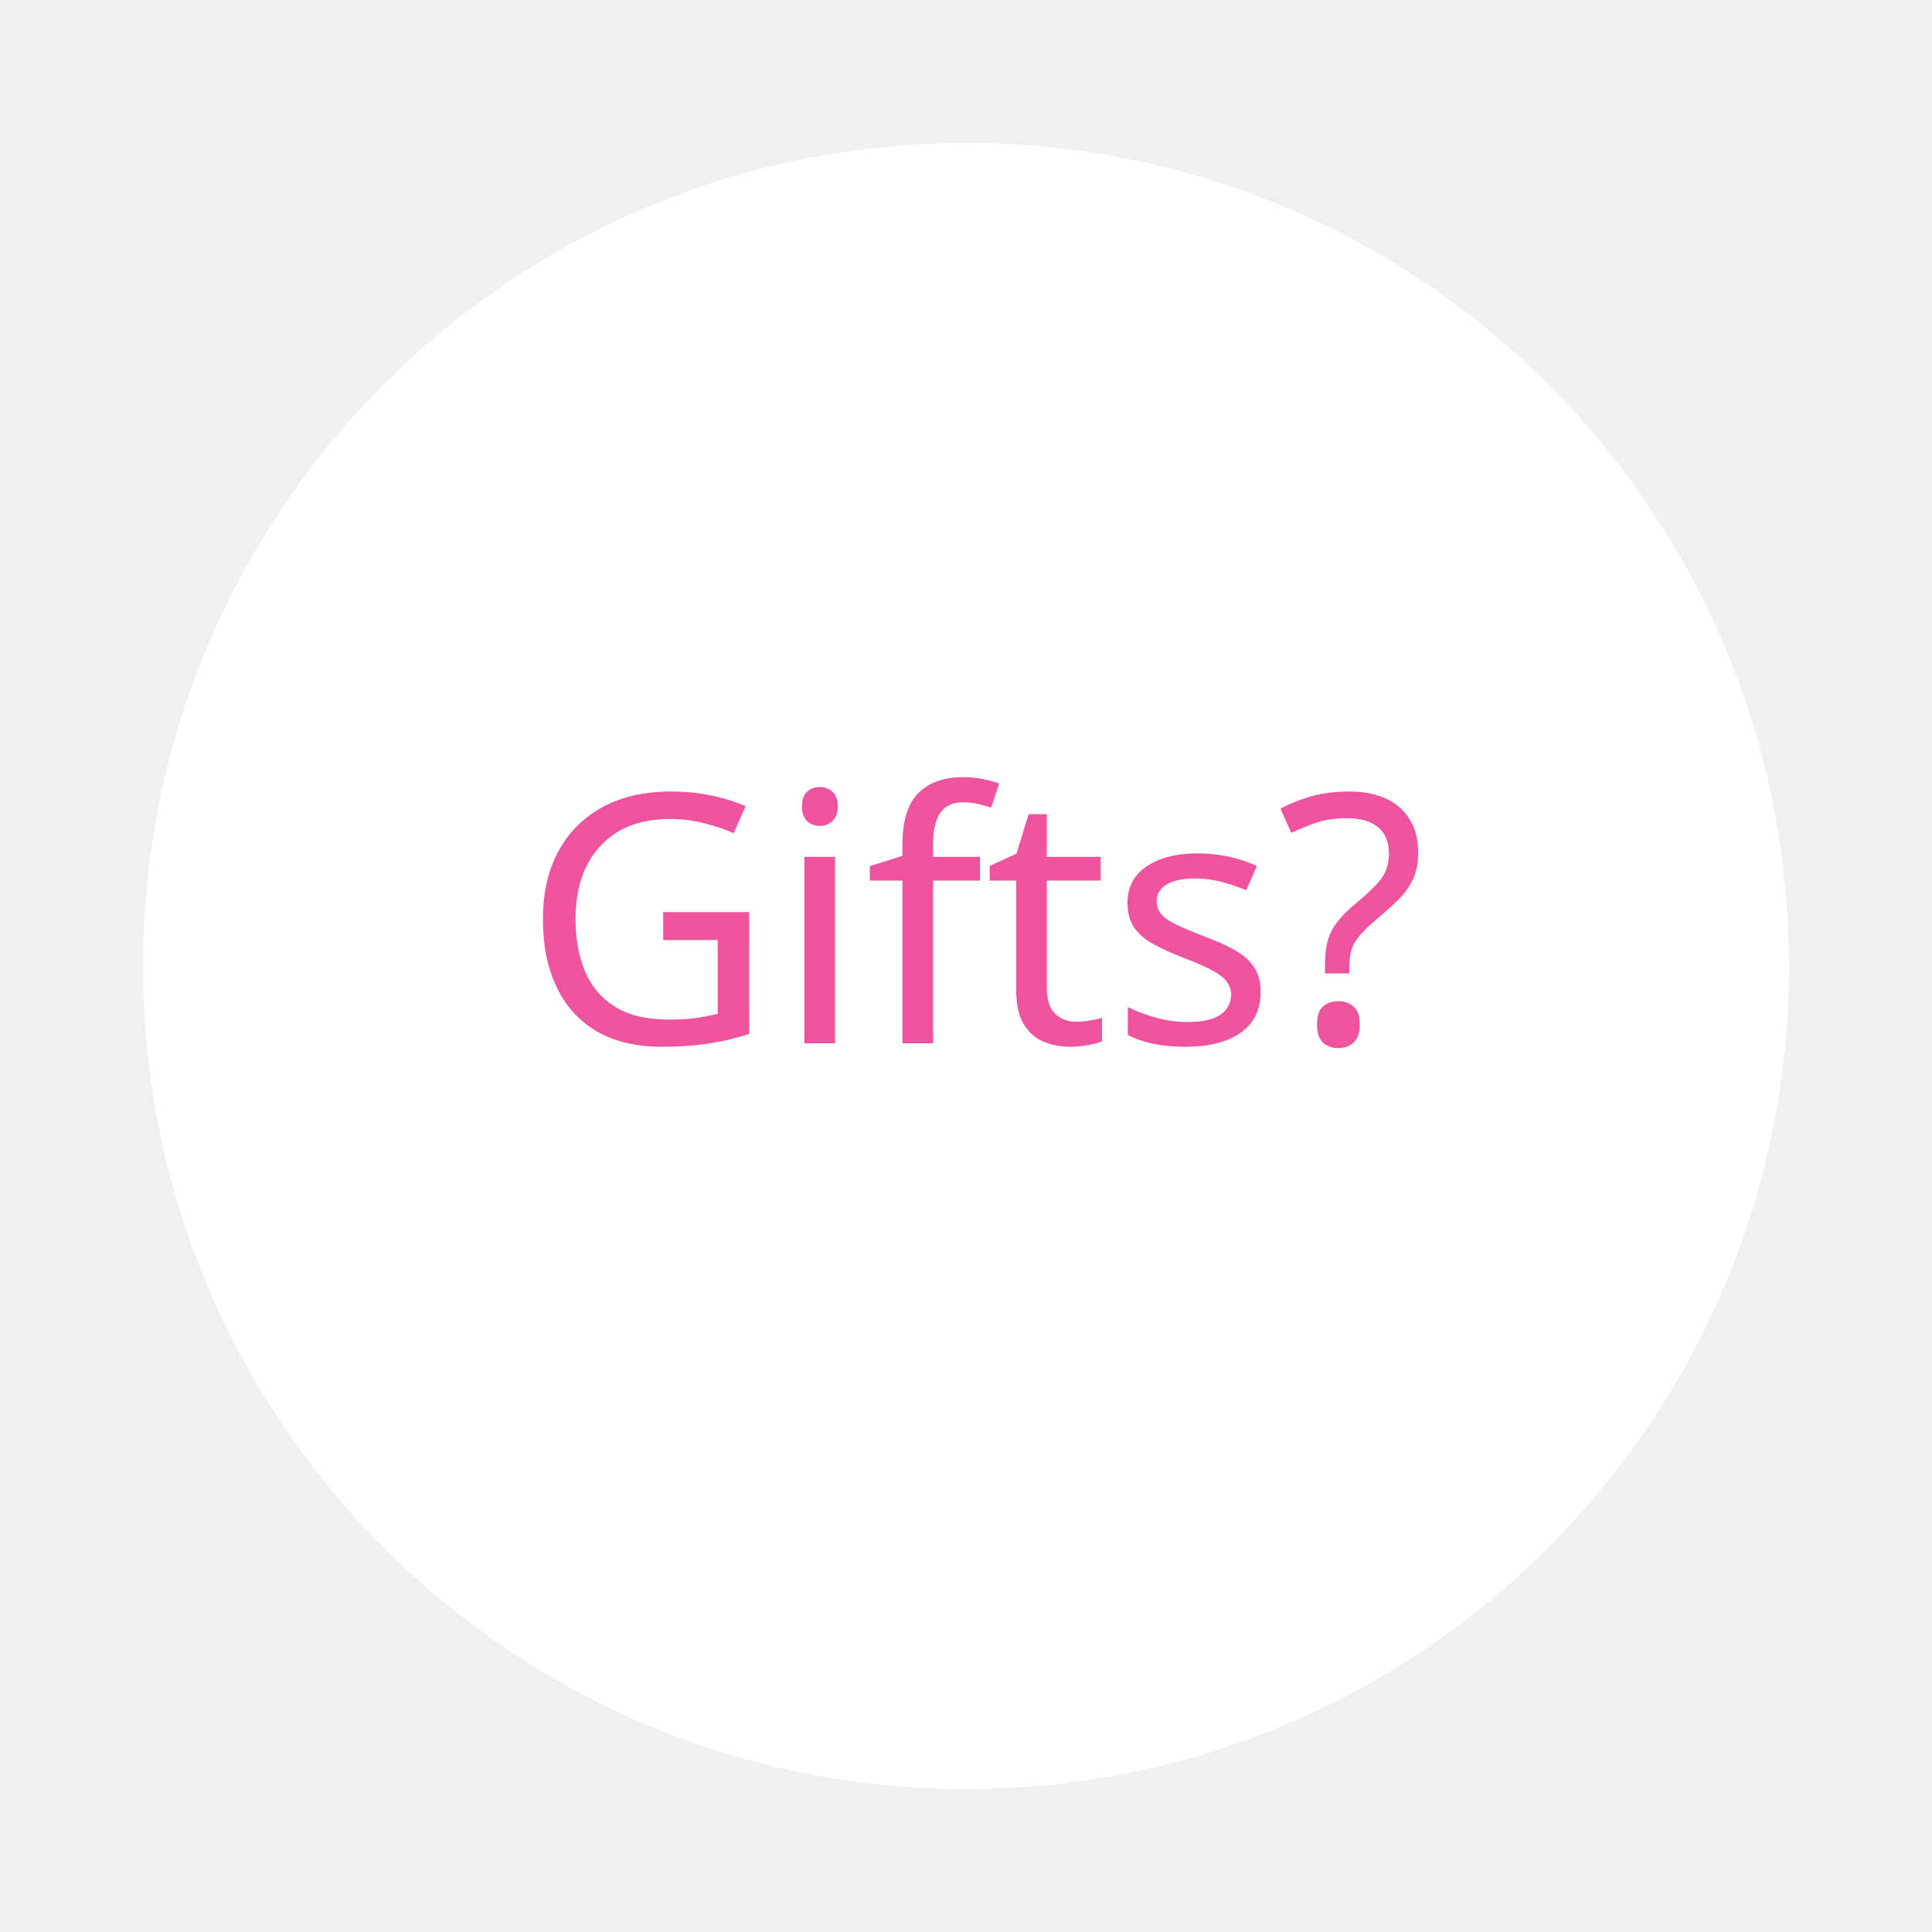
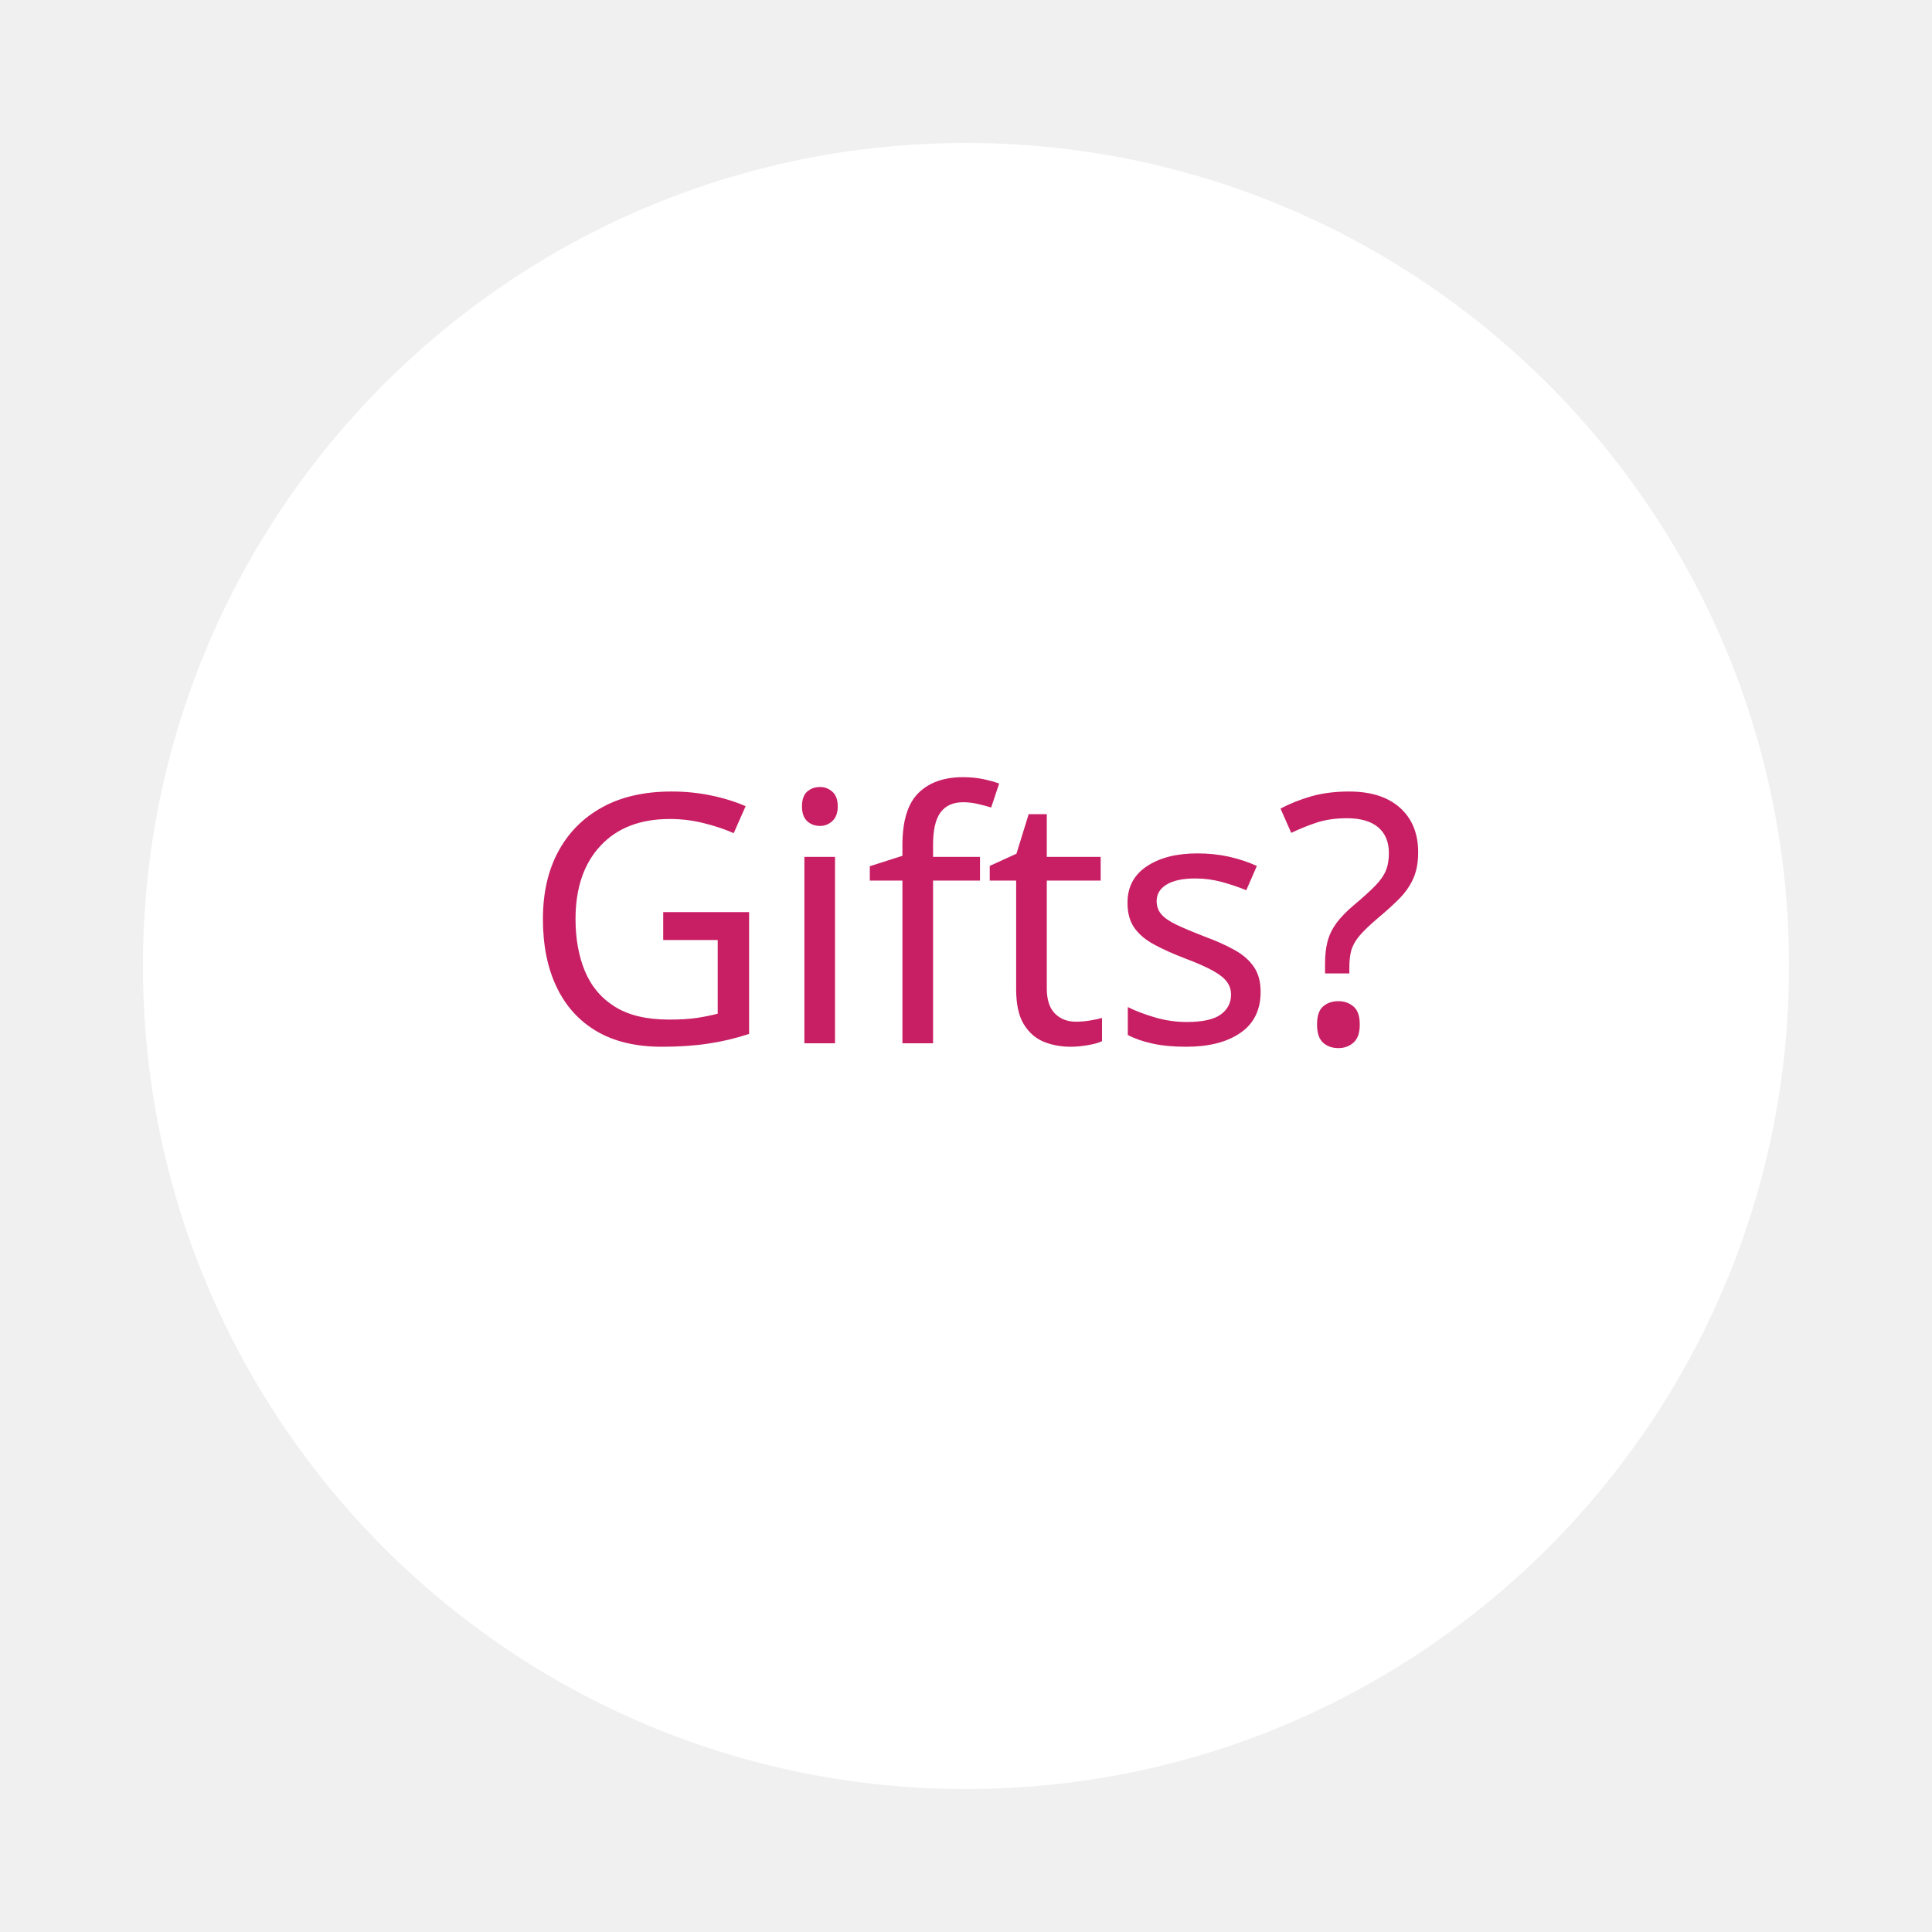
<svg xmlns="http://www.w3.org/2000/svg" version="1.1" id="Ebene_1" x="0px" y="0px" viewBox="-205 297 200 200" style="enable-background:new -205 297 200 200;" xml:space="preserve">
  <style type="text/css">
	.st0{fill:#FFFFFF;}
- 	.st1{fill:#EF539D;}
+ 	.st1{fill:#C81F64;}
	.st2{font-family:'MarkerFelt-Thin';}
	.st3{font-size:36px;}
</style>
  <circle class="st0" cx="-105" cy="397" r="85.2" />
  <text transform="matrix(1 0 0 1 -151 405)" class="st1 st2 st3">Gifts?</text>
</svg>
